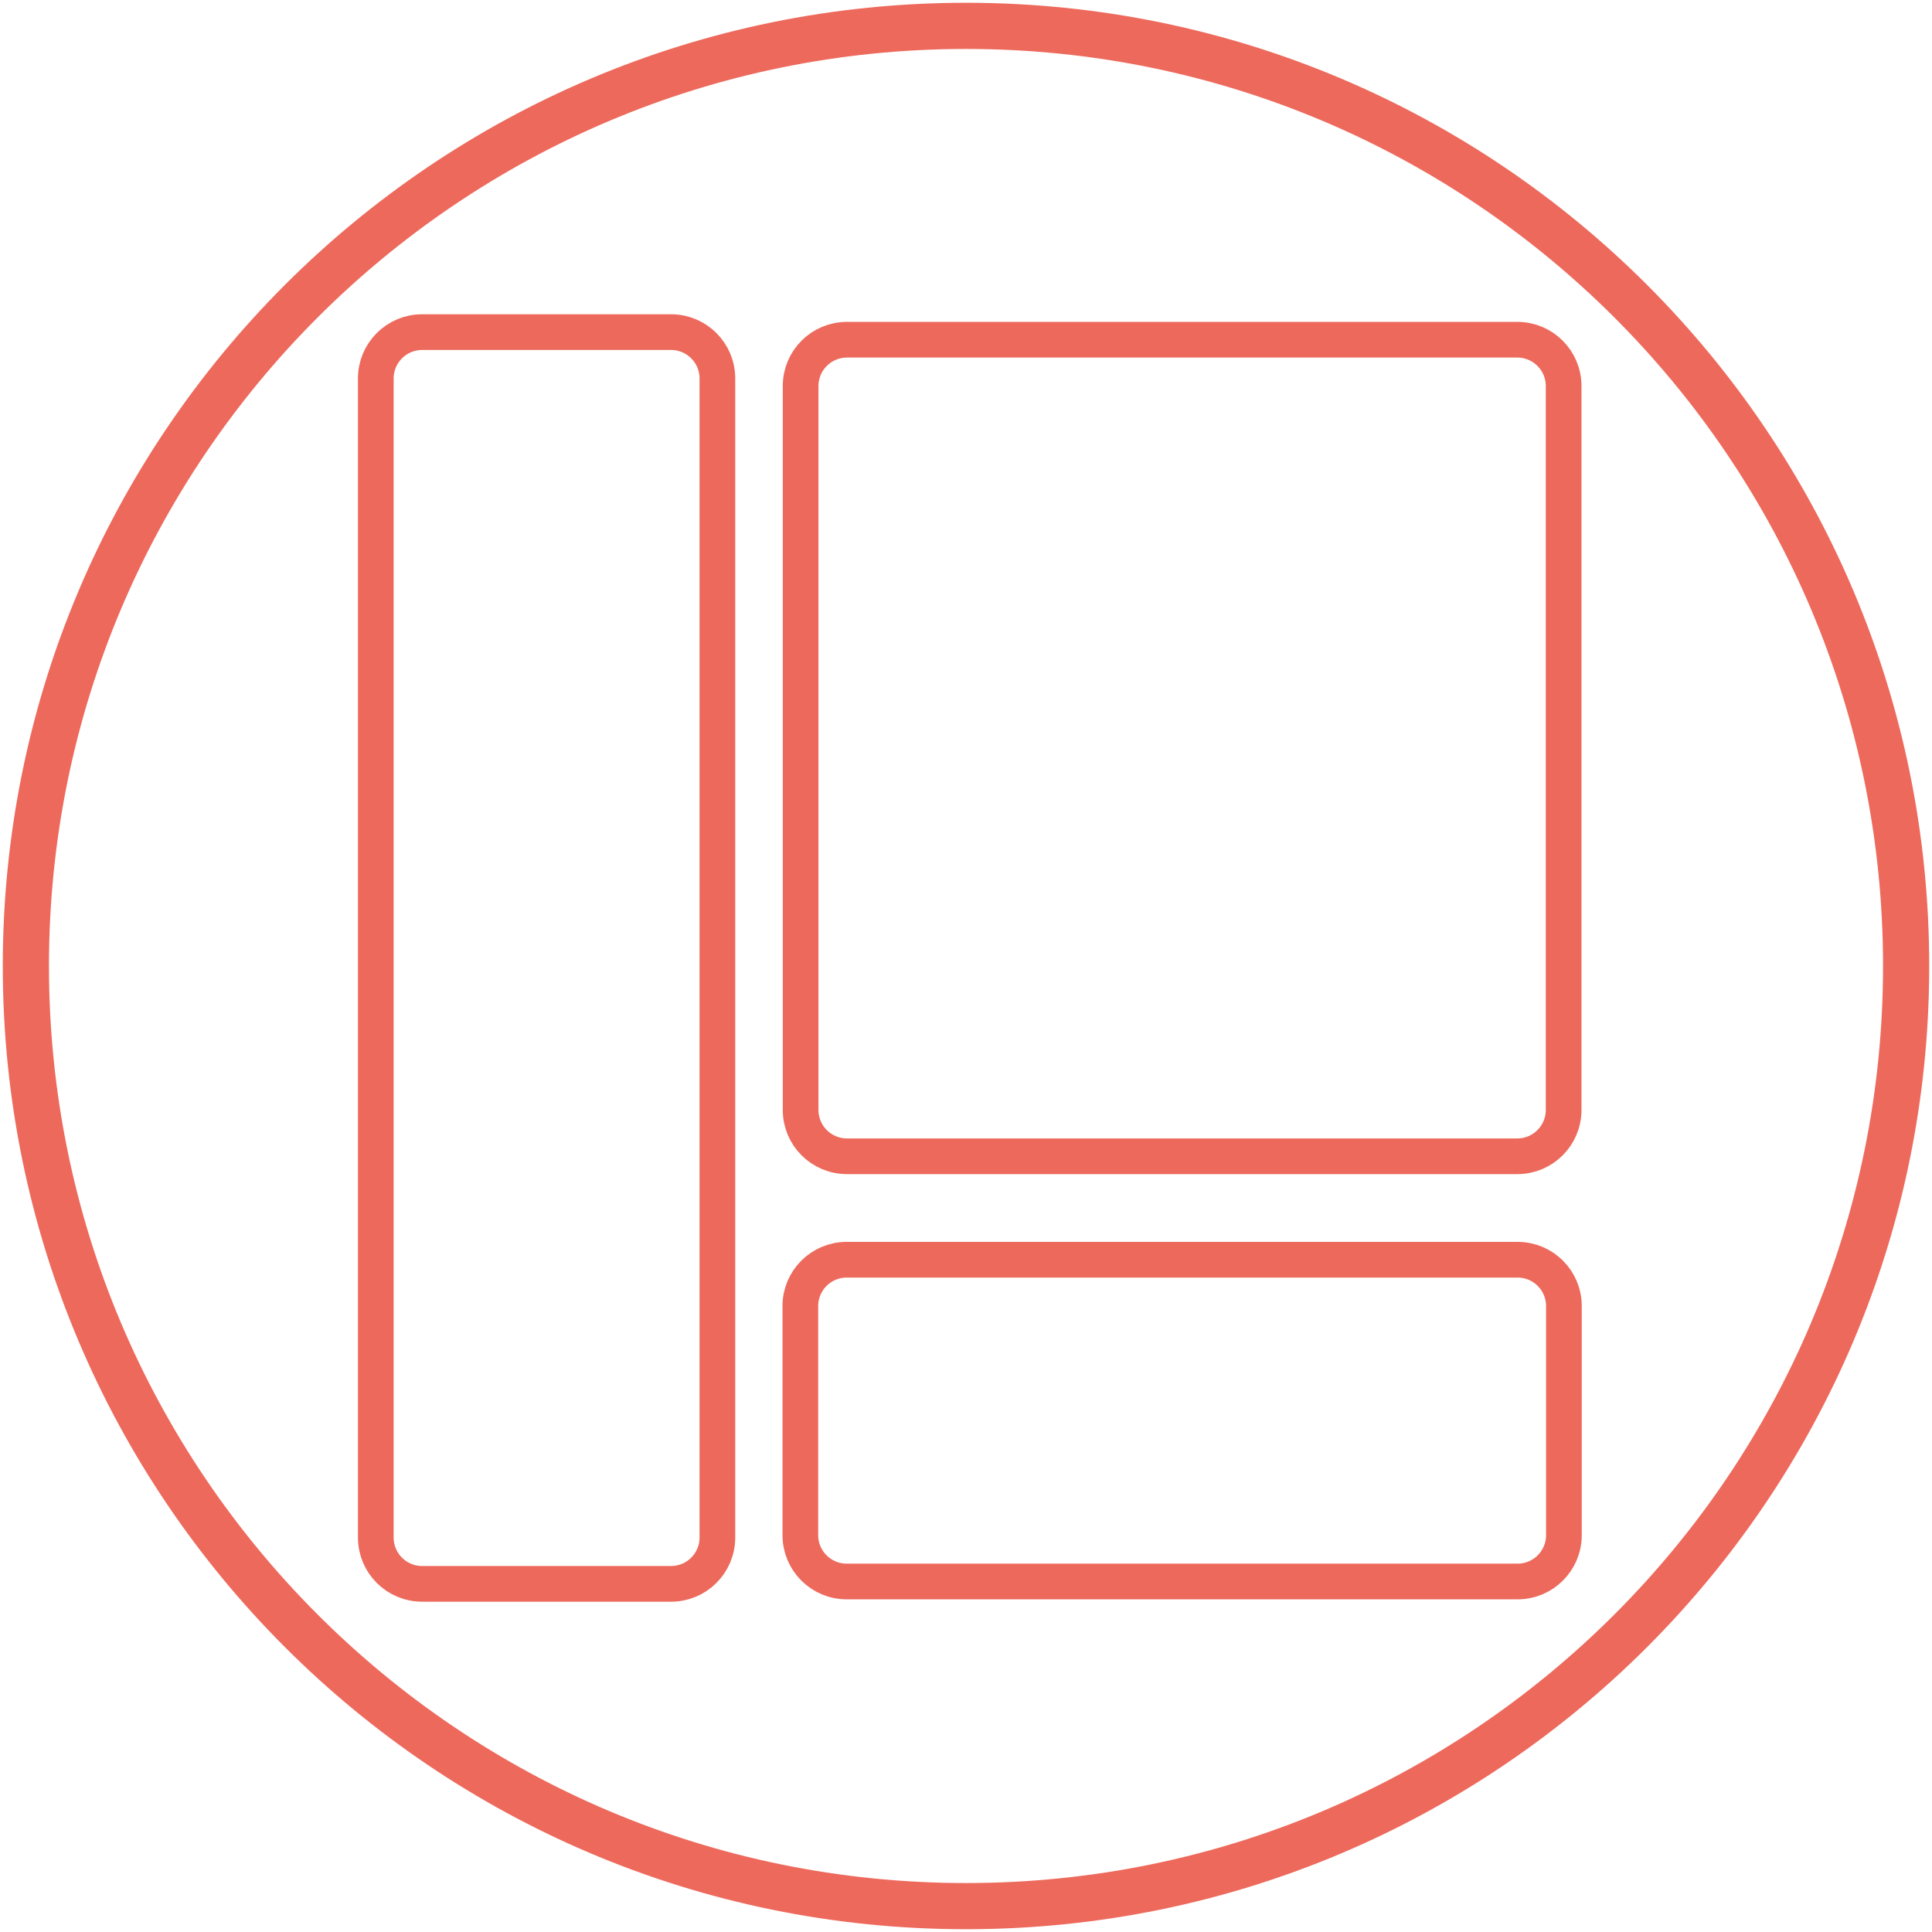
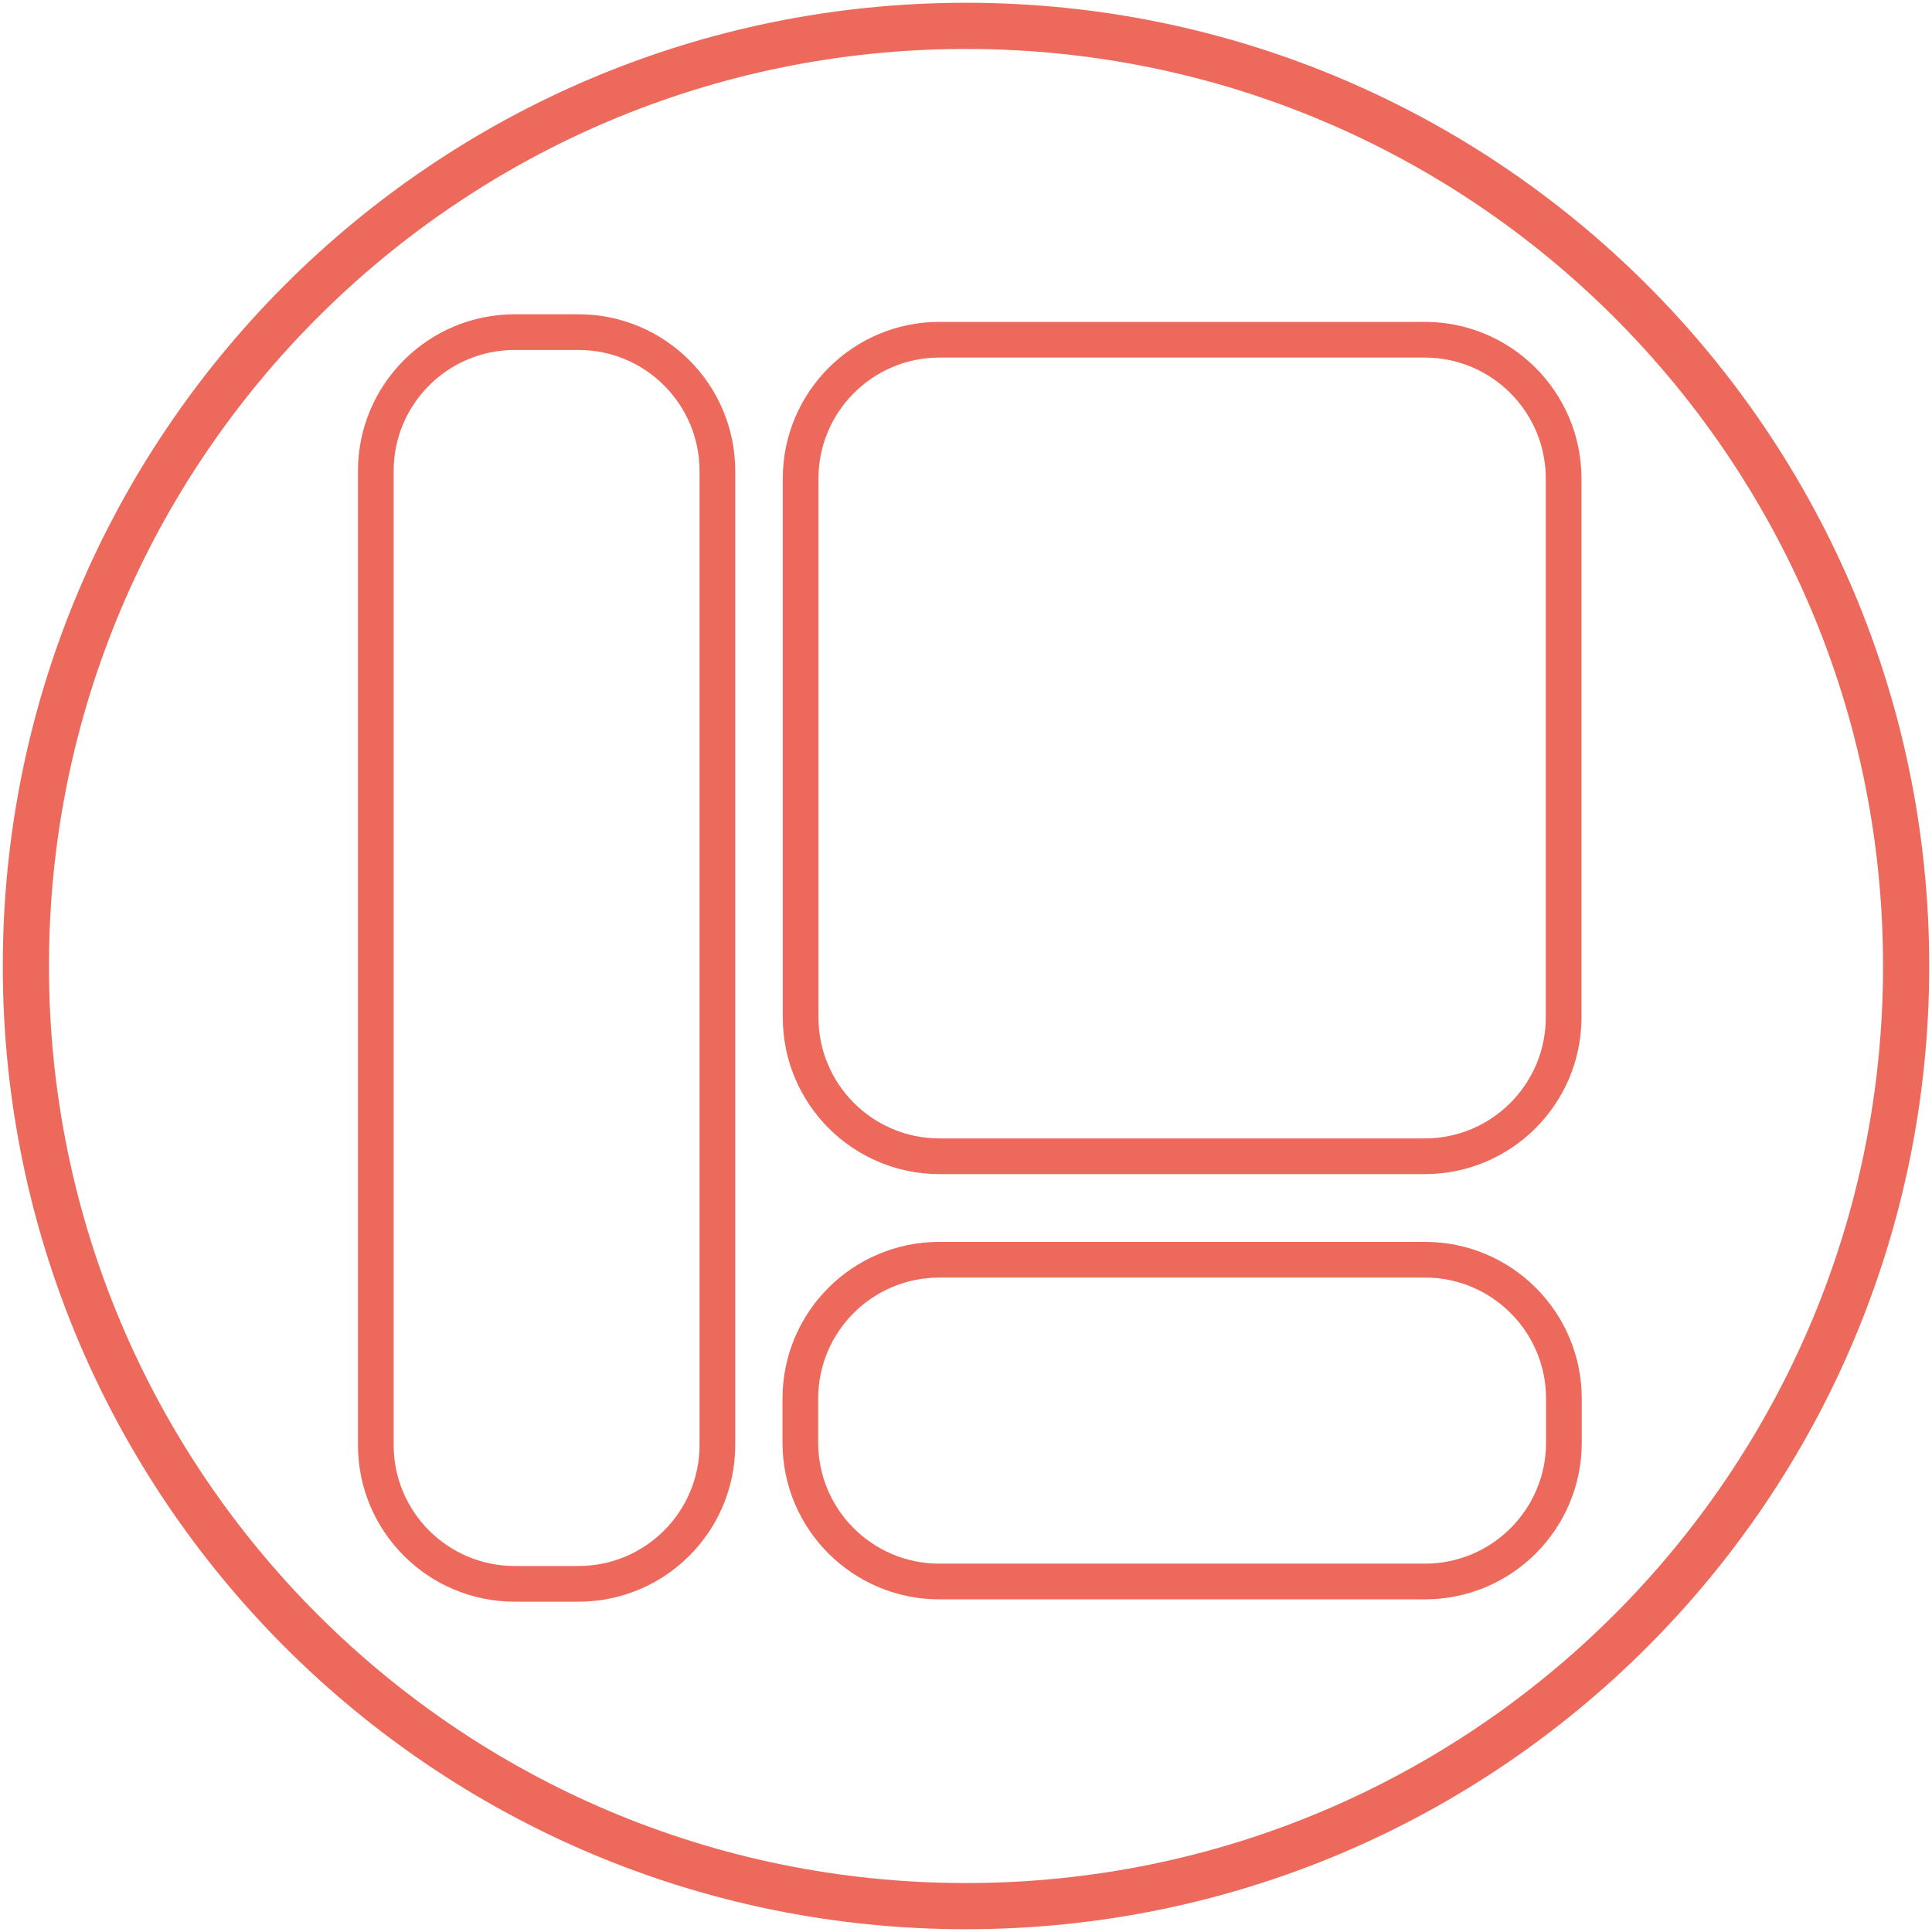
<svg xmlns="http://www.w3.org/2000/svg" version="1.1" id="Warstwa_1" x="0px" y="0px" viewBox="0 0 208.6 208.6" style="enable-background:new 0 0 208.6 208.6;" xml:space="preserve" width="208.6" height="208.6">
  <defs id="defs171">   </defs>
  <style type="text/css" id="style152"> .st0{fill:#ED695C;} .st1{fill:none;stroke:#ED695C;stroke-width:5;stroke-miterlimit:10;} .st2{fill:none;stroke:#ED695C;stroke-width:5;stroke-linecap:round;stroke-miterlimit:10;} .st3{fill:#ED695C;stroke:#ED6A5C;stroke-miterlimit:10;} .st4{fill:#ED695C;stroke:#ED6A5C;stroke-width:1.5;stroke-miterlimit:10;} .st5{fill:none;stroke:#ED695C;stroke-width:4;stroke-miterlimit:10;} .st6{fill:none;stroke:#ED695C;stroke-miterlimit:10;} .st7{fill:none;stroke:#ED695C;stroke-width:4;stroke-linecap:round;stroke-miterlimit:10;} .st8{fill:#ED695C;stroke:#ED6A5C;stroke-width:0.5;stroke-miterlimit:10;} .st9{fill:none;stroke:#ED695C;stroke-width:2;stroke-miterlimit:10;} .st10{fill:#ED6A5C;} .st11{fill:#ED695C;stroke:#ED6A5C;stroke-width:0.25;stroke-miterlimit:10;} .st12{fill-rule:evenodd;clip-rule:evenodd;fill:#ED695C;} .st13{fill:#F2F2F2;} </style>
-   <rect style="fill:none;fill-opacity:1;stroke:#ed695c;stroke-width:3.854;stroke-miterlimit:4;stroke-dasharray:none;stroke-opacity:1" id="rect288-62-6-9-6" width="36.882" height="135.15" x="40.575" y="35.86" ry="5" rx="5" />
-   <rect style="fill:none;fill-opacity:1;stroke:#ed695c;stroke-width:3.854;stroke-miterlimit:4;stroke-dasharray:none;stroke-opacity:1" id="rect288-62-6-9-6-2" width="82.384" height="88.164" x="86.443" y="36.68" rx="5" ry="5" />
-   <rect style="fill:none;fill-opacity:1;stroke:#ed695c;stroke-width:3.854;stroke-miterlimit:4;stroke-dasharray:none;stroke-opacity:1" id="rect288-62-6-9-6-2-0" width="82.442" height="34.741" x="86.414" y="136.014" ry="5" rx="5" />
+   <rect style="fill:none;fill-opacity:1;stroke:#ed695c;stroke-width:3.854;stroke-miterlimit:4;stroke-dasharray:none;stroke-opacity:1" id="rect288-62-6-9-6" width="36.882" height="135.15" x="40.575" y="35.86" ry="15" rx="15" />
+   <rect style="fill:none;fill-opacity:1;stroke:#ed695c;stroke-width:3.854;stroke-miterlimit:4;stroke-dasharray:none;stroke-opacity:1" id="rect288-62-6-9-6-2" width="82.384" height="88.164" x="86.443" y="36.68" rx="15" ry="15" />
+   <rect style="fill:none;fill-opacity:1;stroke:#ed695c;stroke-width:3.854;stroke-miterlimit:4;stroke-dasharray:none;stroke-opacity:1" id="rect288-62-6-9-6-2-0" width="82.442" height="34.741" x="86.414" y="136.014" ry="15" rx="15" />
  <circle style="fill:none;stroke:#ed695c;stroke-width:4.986;stroke-miterlimit:10" class="st1" cx="104.3" cy="104.3" id="circle154-59-7-5-2" r="101.507" />
</svg>
